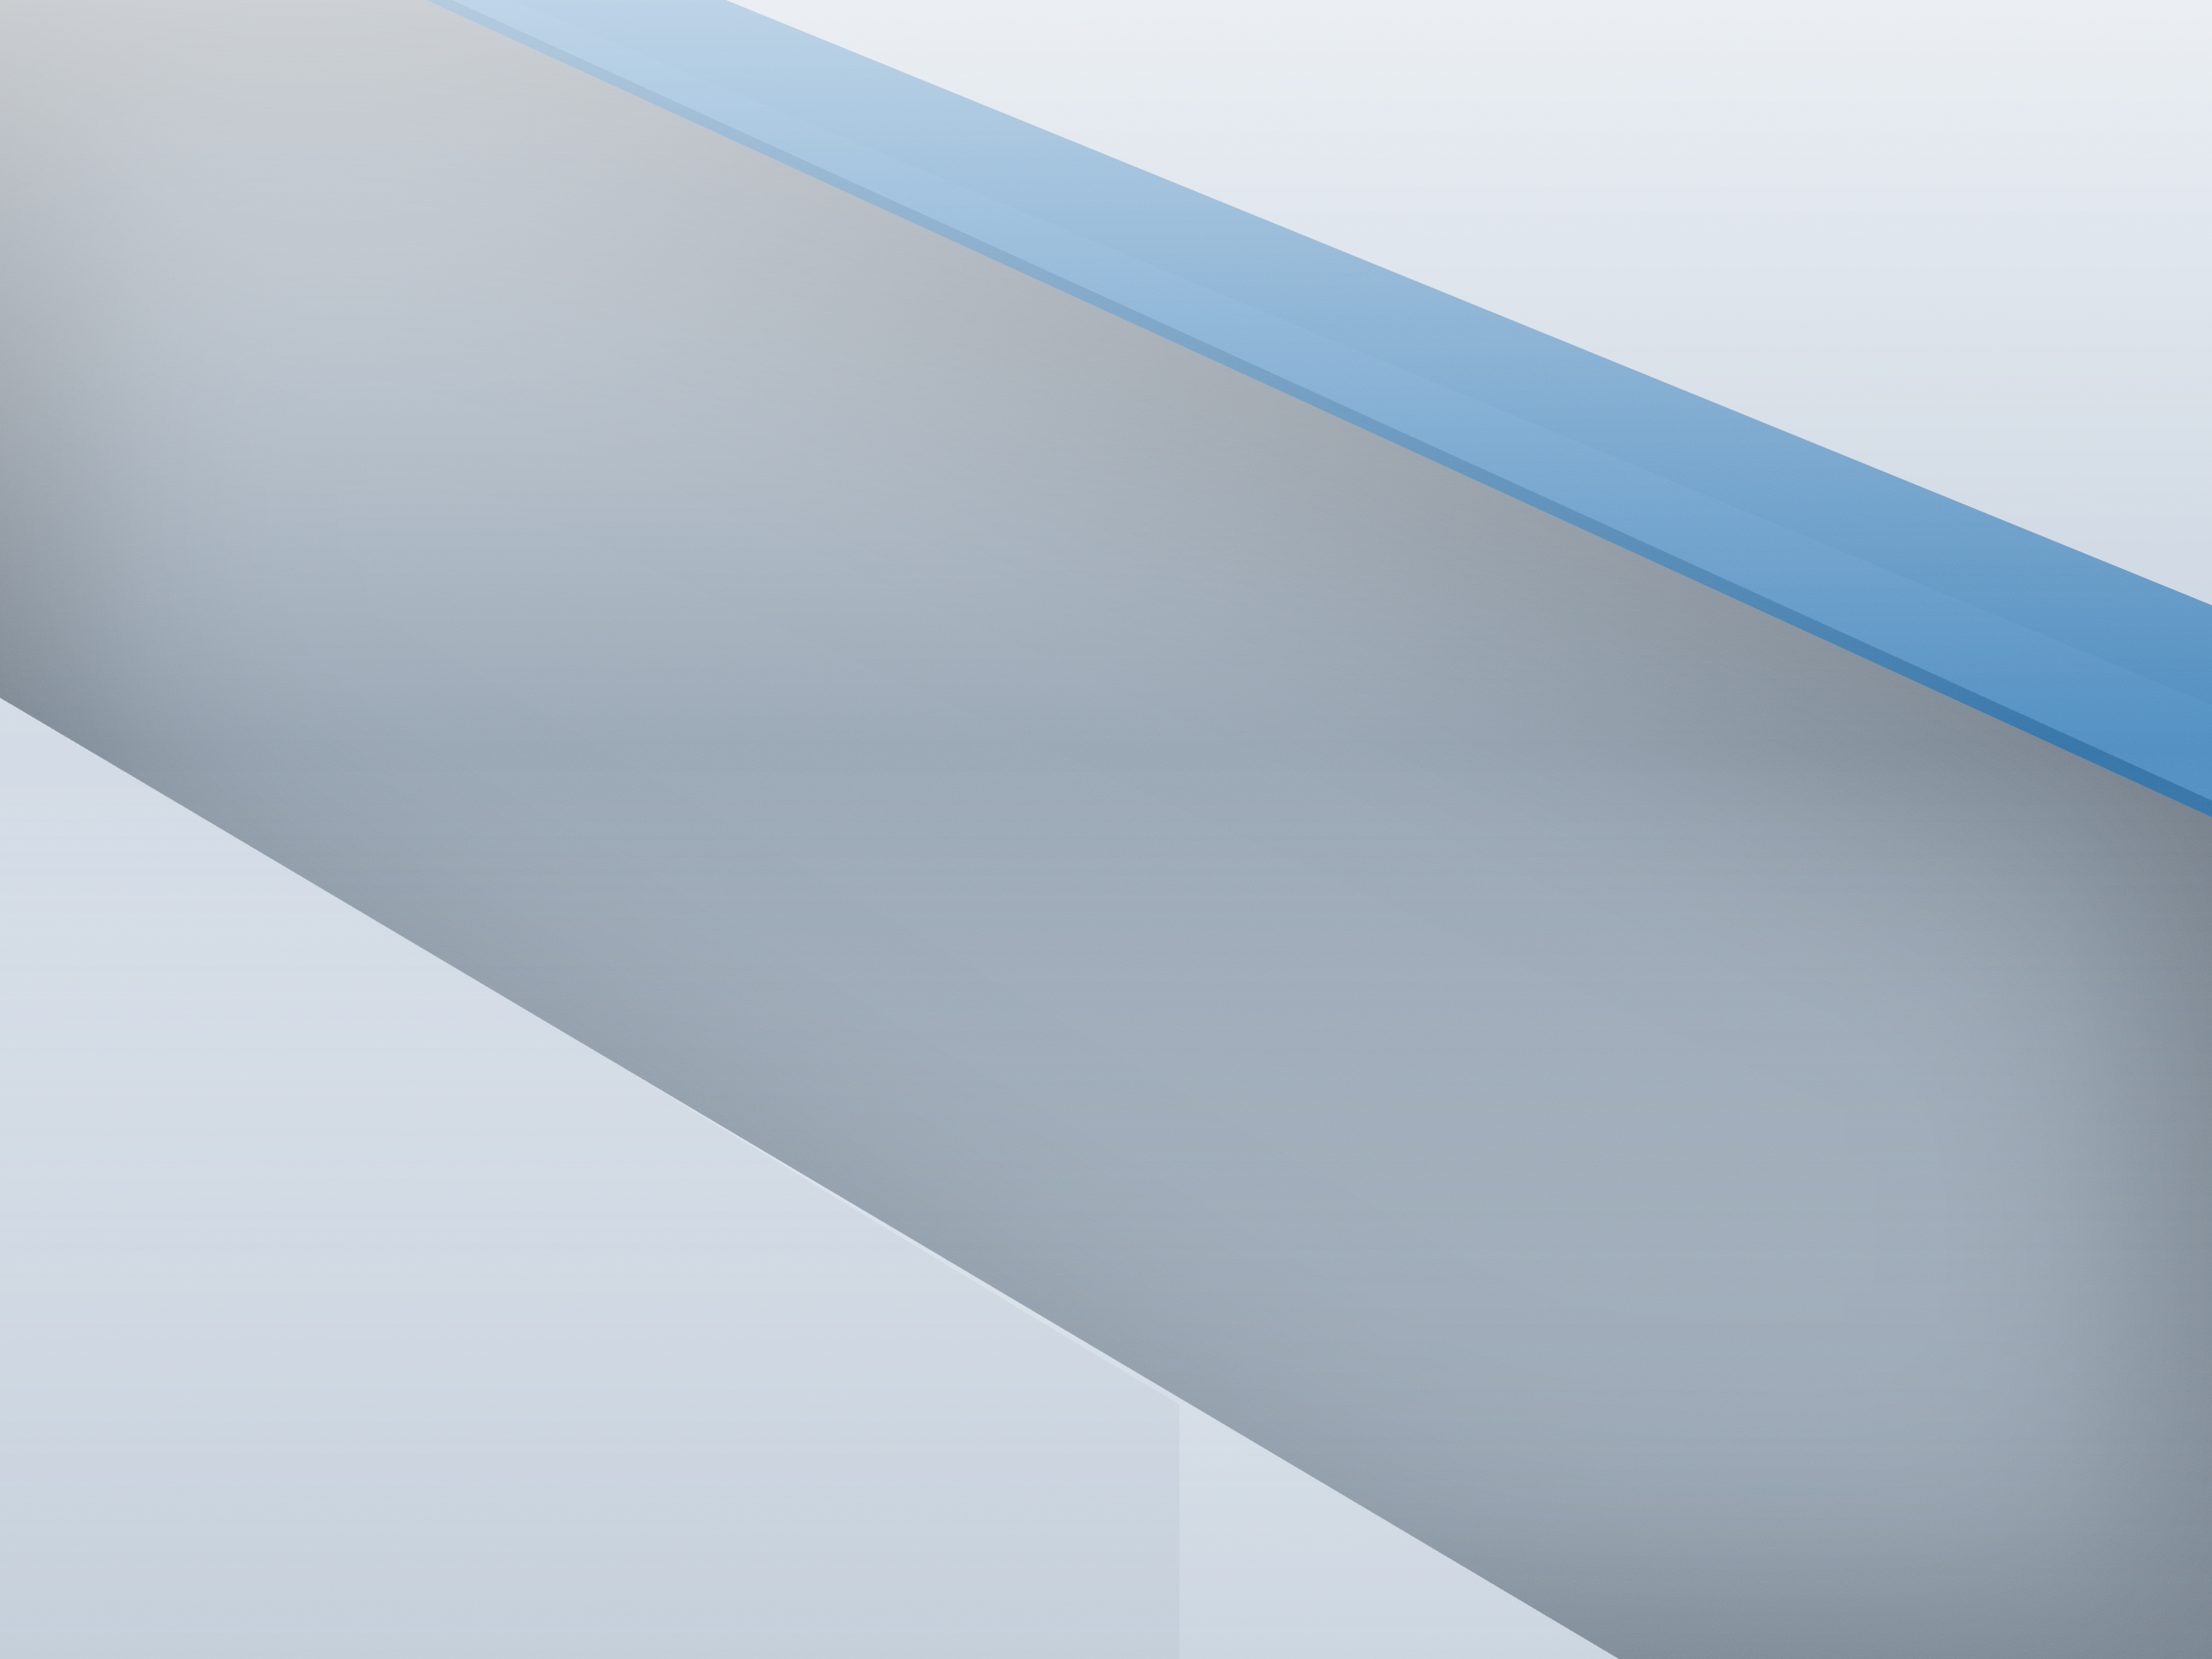
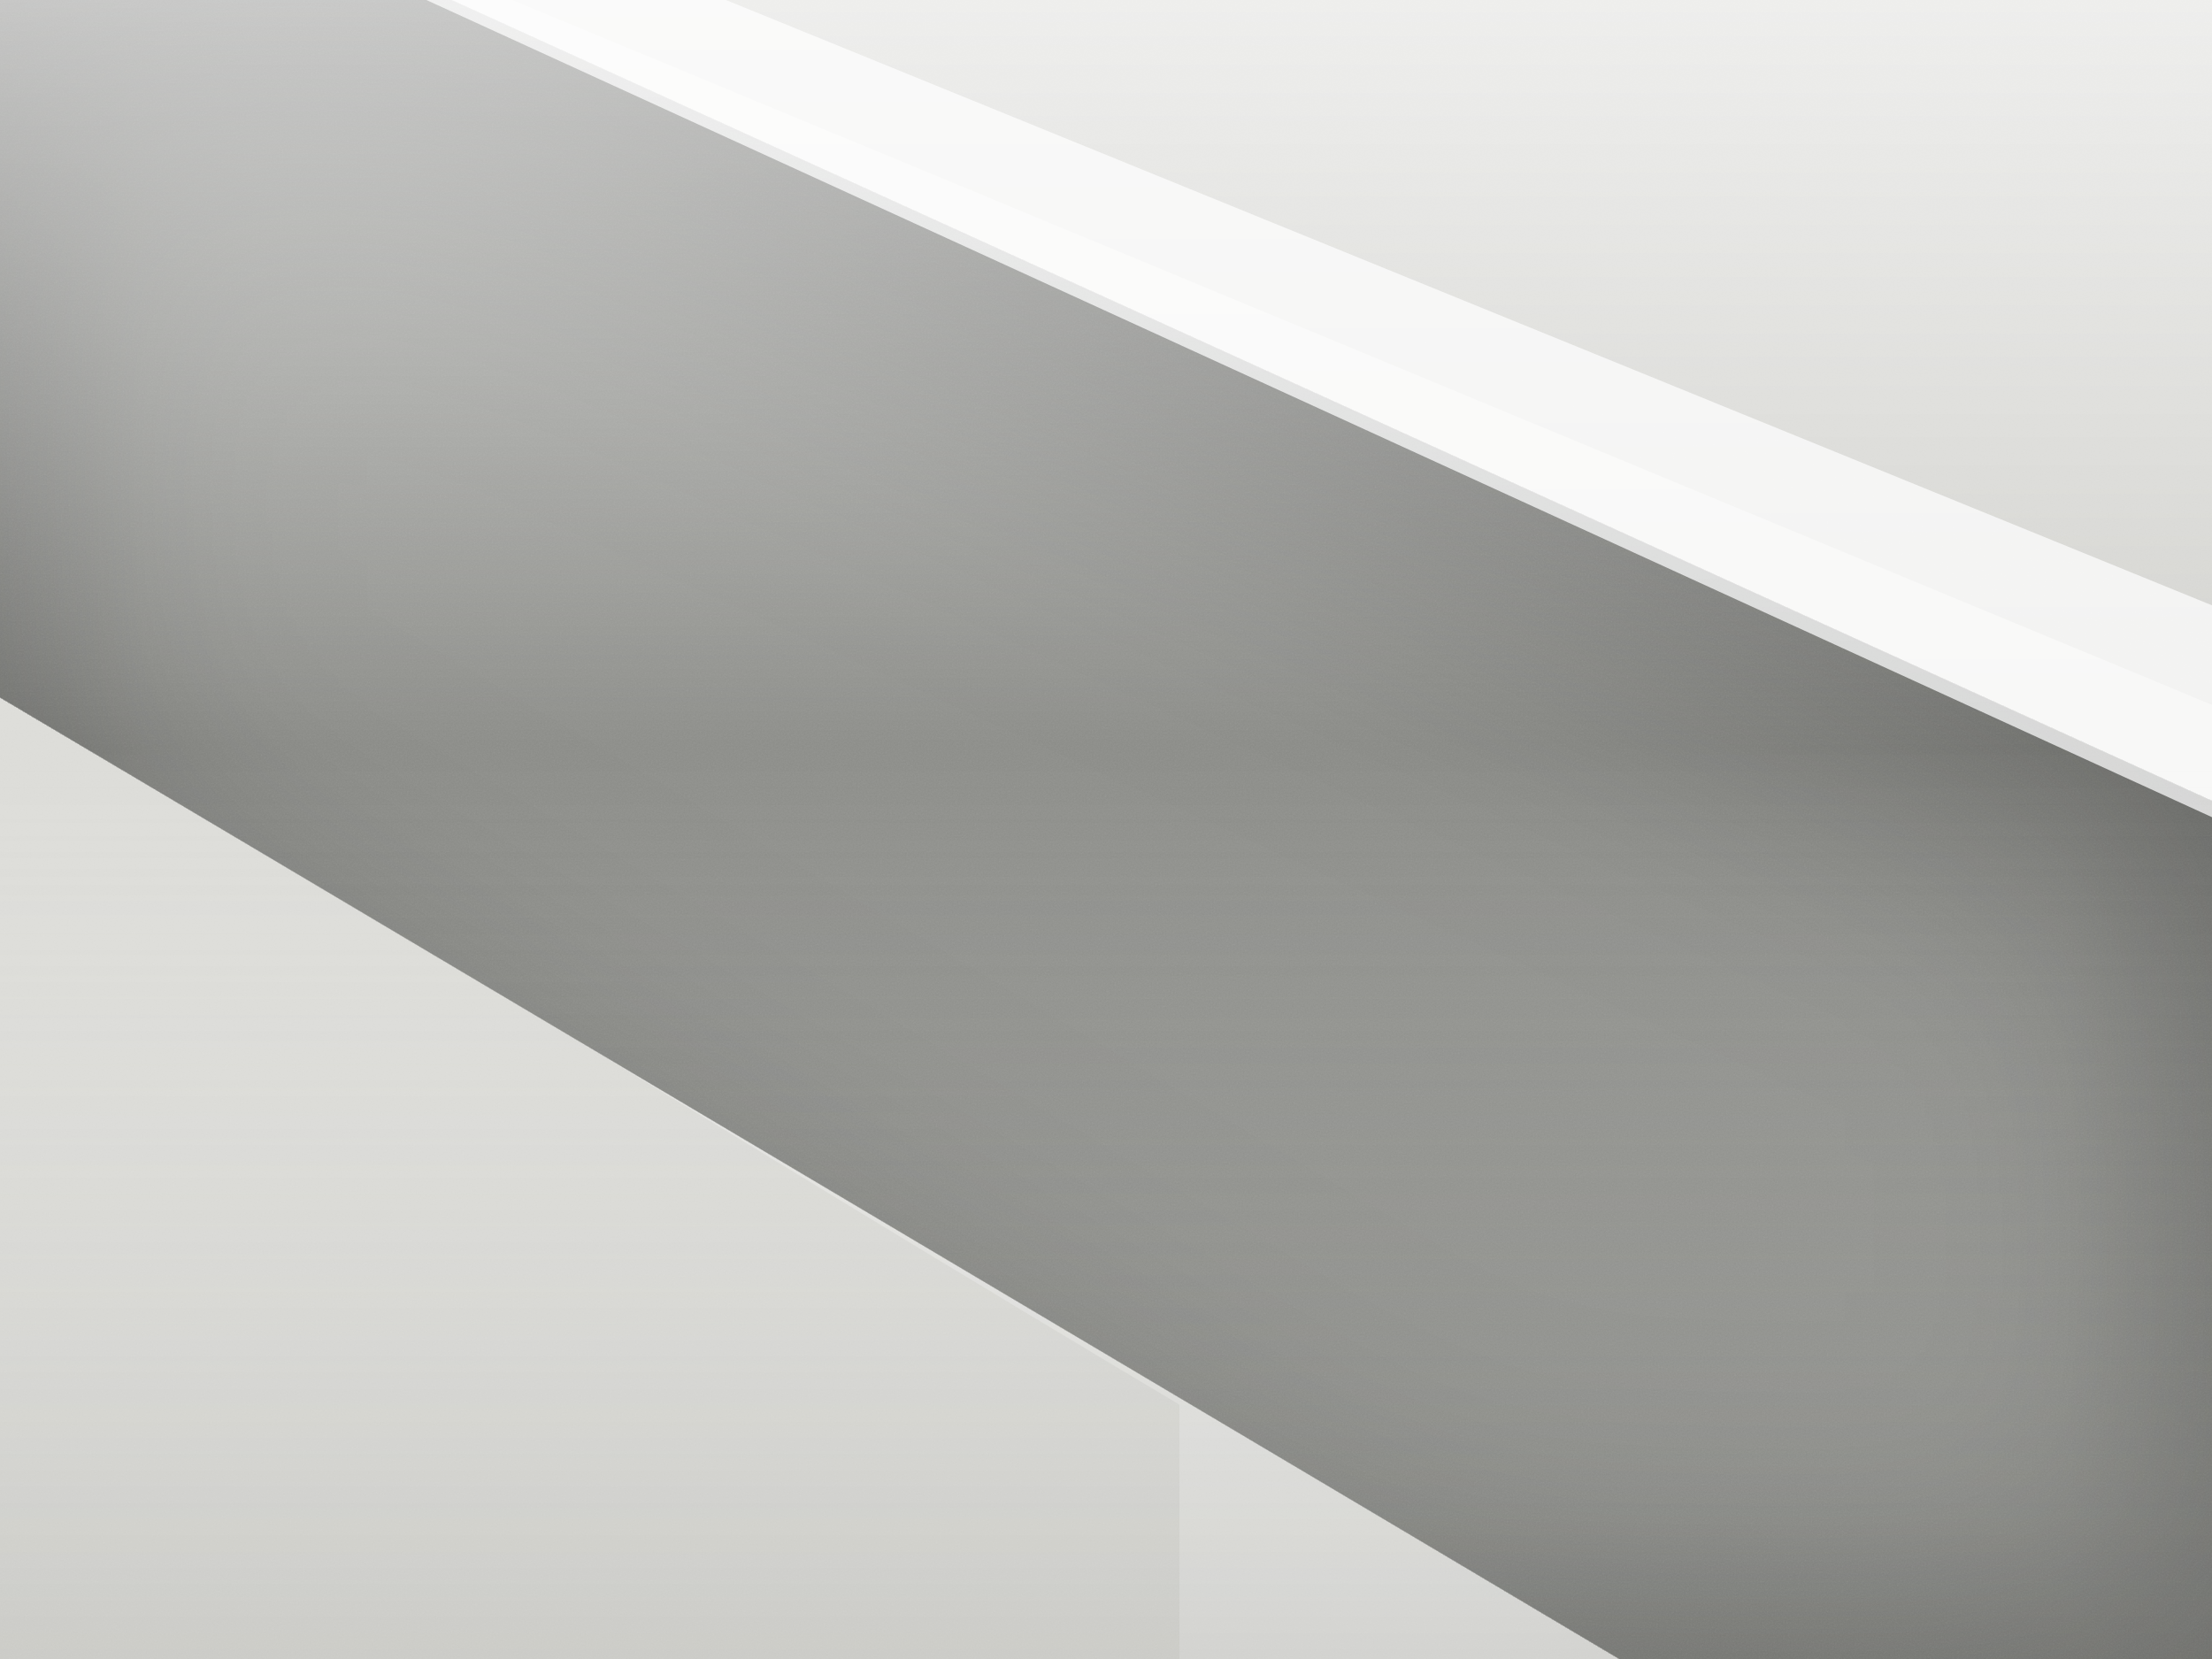
<svg xmlns="http://www.w3.org/2000/svg" width="1600" height="1200" viewBox="0 0 1600 1200" fill="none">
  <g clip-path="url(#street-clip)">
    <g transform="translate(0, -200)">
-       <rect x="-100" y="-600" width="1800" height="2200" fill="#dce4ed" />
-       <path d="M853.135 1216C587.801 1058.67 3.391 697.4 -12.609 691L-12.609 1500L853.135 1500Z" fill="#d2dbe5" />
-       <path d="M-68.609 18L-81 -546L1658.55 -175L1735.39 766L-68.609 18Z" fill="#c8d3df" />
+       <rect x="-100" y="-600" width="1800" height="2200" fill="#e6e6e3" />
+       <path d="M853.135 1216C587.801 1058.67 3.391 697.4 -12.609 691L-12.609 1500L853.135 1500Z" fill="#dcdcd8" />
+       <path d="M-68.609 18L-81 -546L1658.55 -175L1735.39 766L-68.609 18Z" fill="#d2d2ce" />
      <g filter="url(#road-inner-shadow)">
-         <path d="M1602.5 780.5L-10 47L-10 698.5L1339.8 1500L1602.5 1500L1602.5 780.5Z" fill="#9aa8b6" />
+         <path d="M1602.5 780.5L-10 47L-10 698.5L1339.8 1500L1602.5 1500L1602.5 780.5Z" fill="#8d8e8a" />
      </g>
-       <path d="M-10.609 54L-24.865 -24L1669.13 666L1689.39 832L-10.609 54Z" fill="#1f6fb2" opacity="0.72" />
+       <path d="M-10.609 54L-24.865 -24L1669.13 666L1689.39 832L-10.609 54Z" fill="#ffffff" opacity="0.72" />
      <rect x="-100" y="-600" width="1800" height="2200" fill="url(#haze)" />
      <rect x="-100" y="-600" width="1800" height="2200" filter="url(#grain)" opacity="0.10" style="mix-blend-mode:overlay" />
    </g>
  </g>
  <defs>
    <filter id="road-inner-shadow" x="-200" y="-100" width="2000" height="1800" filterUnits="userSpaceOnUse" color-interpolation-filters="sRGB">
      <feFlood flood-opacity="0" result="BackgroundImageFix" />
      <feBlend mode="normal" in="SourceGraphic" in2="BackgroundImageFix" result="shape" />
      <feColorMatrix in="SourceAlpha" type="matrix" values="0 0 0 0 0 0 0 0 0 0 0 0 0 0 0 0 0 0 127 0" result="hardAlpha" />
      <feOffset dy="71" />
      <feGaussianBlur stdDeviation="111" />
      <feComposite in2="hardAlpha" operator="arithmetic" k2="-1" k3="1" />
      <feColorMatrix type="matrix" values="0 0 0 0 0 0 0 0 0 0 0 0 0 0 0 0 0 0 0.28 0" />
      <feBlend mode="normal" in2="shape" result="effect1_innerShadow" />
    </filter>
    <filter id="grain" x="-100" y="-600" width="1800" height="2200" filterUnits="userSpaceOnUse">
      <feTurbulence type="fractalNoise" baseFrequency="0.85" numOctaves="3" stitchTiles="stitch" />
      <feColorMatrix type="saturate" values="0" />
    </filter>
    <linearGradient id="haze" x1="800" y1="200" x2="800" y2="1400" gradientUnits="userSpaceOnUse">
      <stop stop-color="#ffffff" stop-opacity="0.62" />
      <stop offset="0.45" stop-color="#ffffff" stop-opacity="0" />
-       <stop offset="1" stop-color="#8f9fae" stop-opacity="0.22" />
+       <stop offset="1" stop-color="#8d8e8a" stop-opacity="0.22" />
    </linearGradient>
    <clipPath id="street-clip">
      <rect width="1600" height="1200" fill="white" />
    </clipPath>
  </defs>
</svg>
